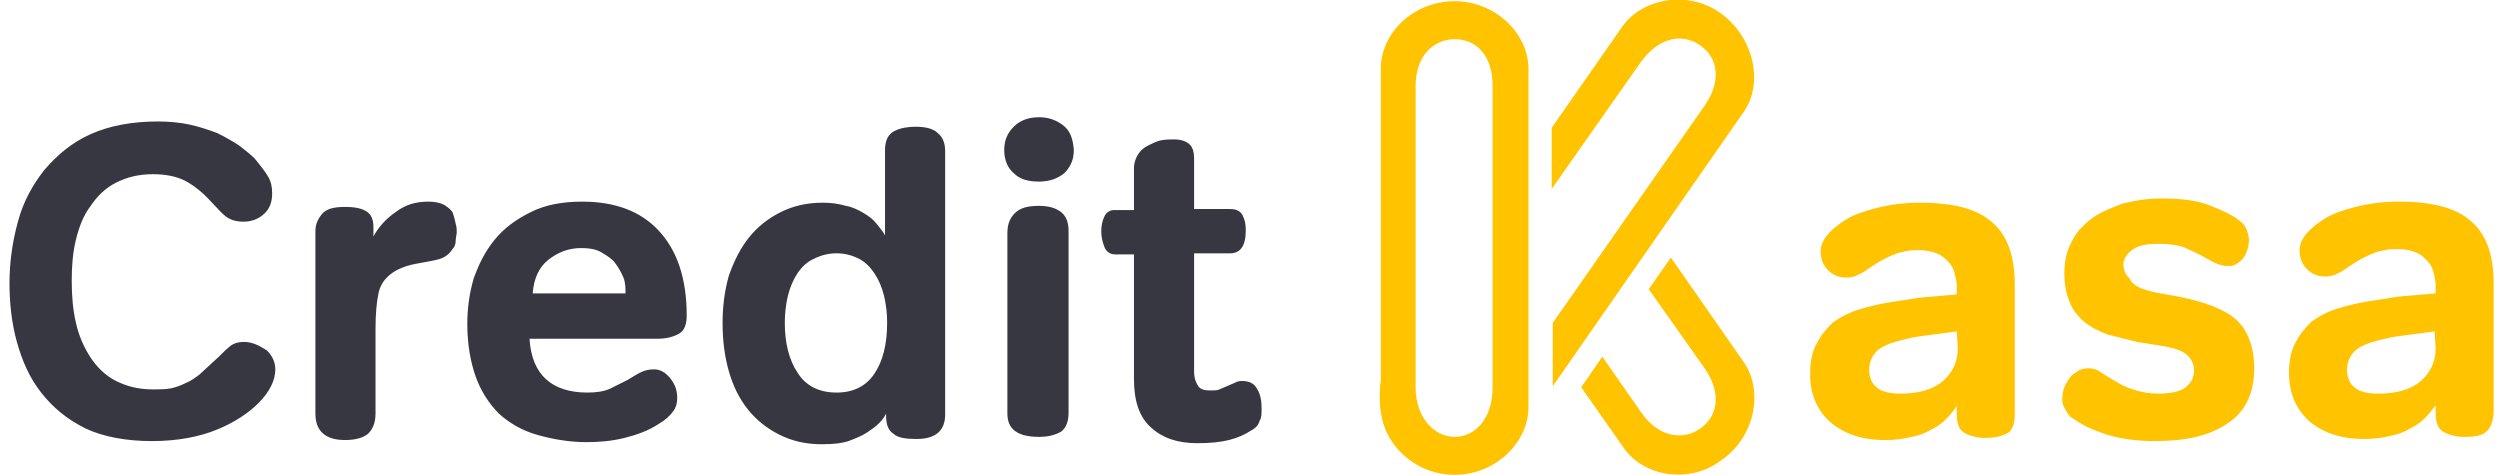
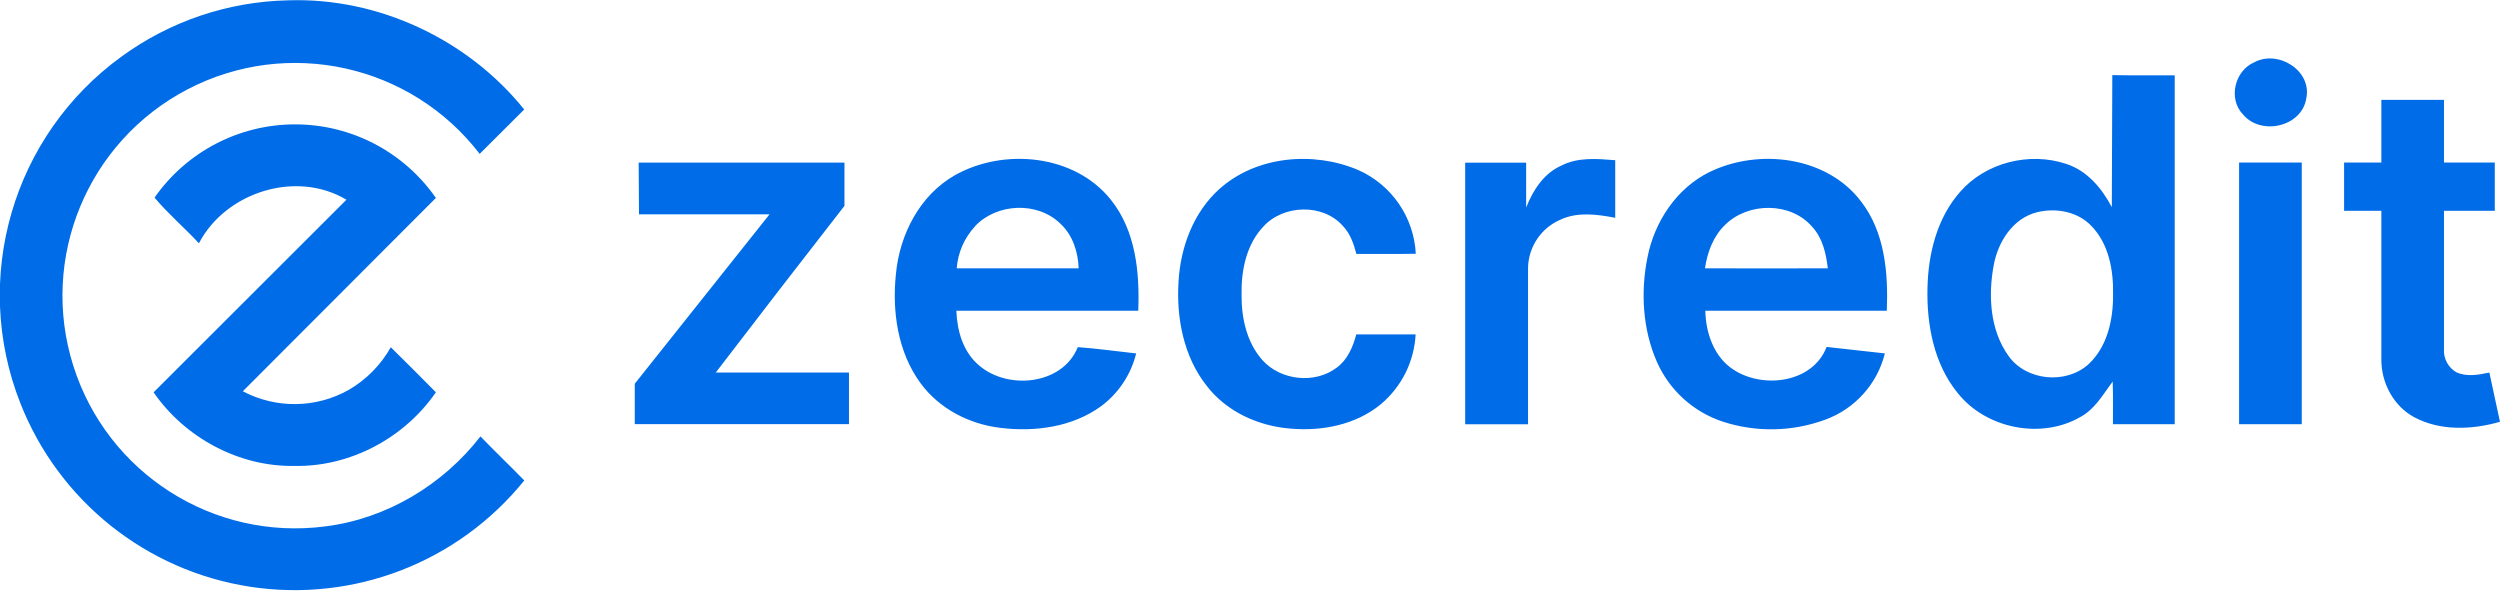
- <svg xmlns="http://www.w3.org/2000/svg" viewBox="0 0 237 45" width="800" height="152">
-   <path d="M23.1 32.4c-.6 0-1.1.2-1.4.5-.4.3-.8.8-1.5 1.4l-1.3 1.2c-.4.3-.8.6-1.3.8-.4.2-.9.4-1.4.5s-1.1.1-1.7.1c-1.4 0-2.5-.3-3.5-.8s-1.8-1.3-2.4-2.2a9.96 9.96 0 0 1-1.4-3.3c-.3-1.3-.4-2.6-.4-4s.1-2.7.4-3.9.7-2.3 1.4-3.2c.6-.9 1.4-1.7 2.4-2.2s2.1-.8 3.5-.8c1.2 0 2.2.2 3 .6s1.7 1.1 2.6 2.1c.5.5.9 1 1.3 1.3s.9.5 1.7.5 1.5-.3 2-.8.7-1.1.7-1.9c0-.6-.1-1.1-.4-1.6s-.7-1-1.1-1.5-1-.9-1.6-1.4c-.6-.4-1.3-.8-2.1-1.2-.8-.3-1.7-.6-2.6-.8s-2-.3-3-.3c-2.5 0-4.6.4-6.4 1.2s-3.2 2-4.4 3.4c-1.1 1.4-2 3-2.5 4.9-.5 1.8-.8 3.8-.8 5.8 0 1.9.2 3.8.7 5.6s1.2 3.4 2.3 4.8 2.4 2.5 4.2 3.4c1.7.8 3.9 1.2 6.3 1.2s4.5-.4 6.2-1.1 3-1.6 3.9-2.5c1.1-1.1 1.6-2.2 1.6-3.2 0-.7-.3-1.3-.8-1.8-.8-.5-1.4-.8-2.2-.8zm19.8-12.3c-.2-.3-.5-.5-.8-.7-.4-.2-.9-.3-1.5-.3-1.2 0-2.2.3-3.1 1a6.59 6.59 0 0 0-2.1 2.3v-.9c0-.7-.2-1.2-.7-1.5s-1.2-.4-2-.4c-1.1 0-1.8.2-2.2.7s-.6 1-.6 1.6v17.3c0 1.6.9 2.5 2.8 2.5 1 0 1.7-.2 2.2-.6.4-.4.7-1 .7-1.9v-8.1c0-1.3.1-2.5.3-3.4s.8-1.6 1.7-2.1c.6-.3 1.2-.5 1.8-.6l1.6-.3c.5-.1.9-.2 1.2-.4s.5-.4.7-.7c.2-.2.3-.5.3-.8s.1-.6.1-.8 0-.5-.1-.8c-.1-.5-.2-.8-.3-1.1zm12.3-1c-1.9 0-3.5.3-4.9 1s-2.5 1.5-3.4 2.6-1.5 2.3-2 3.7a15.4 15.4 0 0 0-.6 4.3c0 1.9.3 3.6.8 5a9.52 9.52 0 0 0 2.2 3.5 9.07 9.07 0 0 0 3.6 2c1.4.4 3 .7 4.7.7 1.2 0 2.4-.1 3.6-.4s2.3-.7 3.2-1.3c.7-.4 1.1-.8 1.4-1.2s.4-.8.4-1.3c0-.7-.2-1.3-.7-1.9s-1-.8-1.5-.8-.9.1-1.3.3-.7.4-1.2.7l-1.6.8c-.6.3-1.4.4-2.2.4-3.4 0-5.3-1.7-5.5-5.1h12.1c.9 0 1.6-.2 2.1-.5s.7-.9.7-1.7c0-3.5-.9-6.2-2.7-8.1-1.7-1.8-4.1-2.7-7.2-2.7zm-4.7 8.7c.1-1.4.6-2.5 1.5-3.2s1.9-1.1 3.1-1.1c.7 0 1.4.1 1.9.4s1 .6 1.3 1 .6.9.8 1.4.2 1 .2 1.5c0 0-8.8 0-8.8 0zM86.8 12c-.7 0-1.4.1-2 .4s-.9.9-.9 1.8v8.1c-.2-.4-.5-.7-.8-1.1s-.7-.7-1.2-1-1.1-.6-1.7-.7c-.7-.2-1.4-.3-2.2-.3-1.5 0-2.8.3-4 .9s-2.2 1.4-3 2.4-1.4 2.2-1.9 3.6c-.4 1.4-.6 2.9-.6 4.5 0 1.7.2 3.2.6 4.6s1 2.6 1.8 3.6 1.8 1.8 3 2.4 2.5.9 4 .9c1.1 0 2.1-.1 2.8-.4.8-.3 1.4-.6 1.9-1 .6-.4 1.1-.9 1.4-1.5v.2c0 .8.2 1.4.7 1.7.4.4 1.2.5 2.2.5 1.8 0 2.7-.8 2.7-2.3v-25c0-.7-.2-1.3-.7-1.7-.4-.4-1.1-.6-2.1-.6zm-3.9 23.4c-.8 1.2-2 1.8-3.6 1.8s-2.9-.6-3.7-1.9c-.8-1.2-1.2-2.8-1.2-4.7a10.9 10.9 0 0 1 .3-2.6c.2-.8.5-1.5.9-2.1s.9-1.1 1.6-1.4a4.65 4.65 0 0 1 4.2 0c.6.3 1.1.8 1.5 1.4s.7 1.3.9 2.1a10.9 10.9 0 0 1 .3 2.6c0 2-.4 3.6-1.2 4.8zm15.6-15.9c-1.1 0-1.8.2-2.3.7s-.7 1.1-.7 1.9v17.1c0 1.5 1 2.2 3 2.2.9 0 1.6-.2 2.1-.5.5-.4.7-1 .7-1.8V21.9c0-.8-.2-1.4-.7-1.8s-1.2-.6-2.1-.6zm2.2-7.7c-.7-.5-1.4-.7-2.2-.7-1 0-1.8.3-2.4.9s-.9 1.3-.9 2.2.3 1.7.9 2.2c.6.6 1.4.8 2.4.8s1.8-.3 2.4-.8c.6-.6.9-1.3.9-2.2-.1-1.2-.4-1.9-1.1-2.4zm18.5 25.1c-.3-.6-.8-.8-1.5-.8-.3 0-.5.1-.7.2l-.7.3c-.2.1-.5.2-.7.3s-.5.1-.9.1c-.5 0-.9-.1-1.1-.4s-.4-.7-.4-1.4V24h3.4c1 0 1.5-.7 1.5-2.2 0-.6-.1-1-.3-1.4s-.6-.6-1.2-.6h-3.4V15c0-.5-.1-1-.4-1.3s-.8-.5-1.5-.5c-.4 0-.8 0-1.3.1-.4.1-.8.3-1.2.5a2.36 2.36 0 0 0-.9.8c-.2.3-.4.8-.4 1.3v4h-1.8a1 1 0 0 0-1 .6c-.2.4-.3.9-.3 1.4s.1 1 .3 1.5a1.04 1.04 0 0 0 1 .7h1.8v11.8c0 2.1.5 3.6 1.6 4.6s2.5 1.5 4.4 1.5c1.2 0 2.2-.1 3-.3s1.5-.5 2.1-.9c.4-.2.7-.5.8-.9.2-.3.2-.7.2-1.2 0-.7-.1-1.3-.4-1.8z" fill="#373742" />
-   <path d="M235.7 40.9c-.4.4-1.1.5-2.1.5-.8 0-1.5-.2-2-.5s-.7-.9-.7-1.8v-.7c-.3.4-.6.8-1 1.2a5.02 5.02 0 0 1-1.4 1c-.5.3-1.2.6-1.9.7-.7.2-1.6.3-2.5.3-2.2 0-3.9-.6-5.2-1.7-1.3-1.2-1.9-2.7-1.9-4.6 0-1.1.2-2.1.6-2.8.4-.8.9-1.4 1.5-2 .7-.5 1.4-.9 2.3-1.2s1.8-.5 2.8-.7l3.2-.5 3.5-.3V27c0-.4-.1-.8-.2-1.2s-.3-.8-.6-1.1-.6-.6-1.1-.8-1.1-.3-1.7-.3c-.4 0-.9 0-1.2.1-.4.1-.7.1-1.1.3-.3.1-.7.3-1.1.5s-.8.5-1.3.8c-.4.3-.7.5-1 .6-.3.2-.7.3-1.2.3a2.34 2.34 0 0 1-1.7-.7c-.5-.5-.7-1.1-.7-1.8 0-.5.2-1 .6-1.5s1-1 1.8-1.5 1.8-.8 2.9-1.1a16.42 16.42 0 0 1 4.1-.5c3.2 0 5.5.6 6.9 1.9 1.4 1.2 2.1 3.2 2.1 5.8v12.4c-.1.8-.3 1.4-.7 1.7zm-4.9-9.5l-3 .4c-1 .1-1.7.3-2.1.4-1.3.3-2.2.7-2.6 1.2s-.6 1-.6 1.6c0 .7.2 1.3.7 1.7.4.4 1.2.6 2.3.6 1.7 0 3.1-.4 4-1.2s1.4-1.8 1.4-3.1l-.1-1.6h0zm-26.5-3.7l2.2.4c2.5.5 4.4 1.2 5.5 2.2s1.7 2.6 1.7 4.6c0 2.3-.8 4.1-2.5 5.2-1.7 1.2-4 1.7-6.9 1.7-1.7 0-3.2-.2-4.5-.6s-2.4-.9-3.2-1.5c-.4-.2-.6-.5-.8-.9-.2-.3-.3-.6-.3-.9 0-.6.1-1.1.4-1.6.2-.4.5-.8.9-1 .3-.3.8-.4 1.2-.4a1.92 1.92 0 0 1 1.2.4c.4.3.8.5 1.3.8s1 .6 1.7.8a7.46 7.46 0 0 0 2.4.4c1.2 0 2.1-.2 2.6-.6s.8-.9.8-1.6c0-.5-.2-1-.6-1.4s-1.1-.7-2.3-.9l-2.5-.4-2.8-.7c-.8-.3-1.6-.7-2.2-1.2s-1.1-1.1-1.4-1.9c-.3-.7-.5-1.6-.5-2.7s.2-2.1.7-3c.4-.9 1.1-1.6 1.9-2.2s1.8-1 2.9-1.4c1.1-.3 2.4-.5 3.7-.5 1.9 0 3.5.2 4.7.7s2.1.9 2.7 1.4c.4.3.6.6.7.9s.2.6.2.9c0 .7-.2 1.2-.5 1.7-.2.3-.5.5-.7.6-.2.2-.5.2-.9.2-.3 0-.6-.1-.9-.2s-.6-.3-.8-.4a22.56 22.56 0 0 0-2.2-1.1c-.7-.3-1.6-.4-2.7-.4s-1.9.2-2.4.6-.8.8-.8 1.4c0 .5.2.9.6 1.3.3.7 1.1 1 2.4 1.3zm-16.1 13.8c-.8 0-1.5-.2-2-.5s-.7-.9-.7-1.8v-.7c-.3.4-.6.8-1 1.2a5.02 5.02 0 0 1-1.4 1c-.5.3-1.2.6-1.9.7-.7.2-1.6.3-2.5.3-2.2 0-3.9-.6-5.2-1.7-1.3-1.2-1.9-2.7-1.9-4.6 0-1.1.2-2.1.6-2.8.4-.8.9-1.4 1.5-2 .7-.5 1.4-.9 2.3-1.2s1.8-.5 2.8-.7l3.2-.5 3.5-.3v-.8c0-.4-.1-.8-.2-1.2s-.3-.8-.6-1.1-.6-.6-1.1-.8-1.1-.3-1.7-.3c-.4 0-.9 0-1.2.1-.4.1-.7.1-1.1.3-.3.1-.7.3-1.1.5s-.8.5-1.3.8c-.4.3-.7.5-1 .6-.3.2-.7.3-1.2.3a2.34 2.34 0 0 1-1.7-.7c-.5-.5-.7-1.1-.7-1.8 0-.5.2-1 .6-1.5s1-1 1.8-1.5 1.8-.8 2.9-1.1a16.42 16.42 0 0 1 4.1-.5c3.2 0 5.5.6 6.9 1.9 1.4 1.2 2.1 3.2 2.1 5.8v12.4c0 .8-.2 1.4-.6 1.7-.5.3-1.2.5-2.2.5zm-2.7-10.1l-3 .4c-1 .1-1.7.3-2.1.4-1.3.3-2.2.7-2.6 1.2s-.6 1-.6 1.6c0 .7.2 1.3.7 1.7.4.4 1.2.6 2.3.6 1.7 0 3.1-.4 4-1.2s1.4-1.8 1.4-3.1l-.1-1.6h0zm-31.6 11l-4-5.7 2-2.9 3.7 5.3c1.6 2.3 3.9 2.7 5.6 1.5s2-3.4.4-5.7l-5.3-7.5 2.1-3 6.9 9.9c1.9 2.7 1.1 7.1-2.1 9.3-3 2.3-7.4 1.6-9.3-1.2zm-6.7-5.8v-6L161.6 10c1.6-2.3 1.3-4.5-.4-5.7s-3.9-.8-5.6 1.5l-8.5 12.1v-5.8l6.7-9.6c1.9-2.7 6.3-3.5 9.4-1.2s4 6.6 2.1 9.3l-18.1 26zm-9.3 8.4c-3.5 0-6.3-2.5-6.9-5.4-.1-.5-.2-1.1-.2-1.9 0-.2 0-1 .1-1.7V6.5c0-3.4 3.1-6.4 7-6.4s7 3.1 7 6.4v32.1c0 3.3-3.1 6.4-7 6.4zm3.6-36.9c0-2.8-1.5-4.4-3.6-4.4-2 0-3.7 1.6-3.7 4.4v28.6c0 2.8 1.7 4.7 3.7 4.7s3.6-1.8 3.6-4.7V8.1z" fill="#ffc300" />
+ <svg xmlns="http://www.w3.org/2000/svg" viewBox="0 0 738.1 174.18" width="800" height="189" fill="#006ce7">
+   <path d="M35.87 16.61A86.55 86.55 0 0 1 84.94 0c26.66-.94 53.15 11.49 69.83 32.23l-13.15 13.1A68.7 68.7 0 1 0 96.14 155.3c18-2.26 34.64-12.26 45.71-26.55 4.26 4.41 8.69 8.64 12.94 13A87.07 87.07 0 0 1 6 118.92 87 87 0 0 1 35.87 16.61zm629.67 1.69c7.06-3.81 17.15 2.47 15.36 10.72-1.38 8.37-13.39 11-18.67 4.68-4.46-4.59-2.49-12.92 3.31-15.4zm-41.9 3.78c6.14.13 12.28 0 18.42.06q0 51.5 0 103h-18.24c0-4.2.08-8.4-.07-12.6-2.84 3.79-5.22 8.16-9.57 10.49-11.63 6.71-27.93 3.38-36.23-7.14-7-8.6-9.14-20.14-8.88-31 .22-10.1 2.82-20.65 9.66-28.37 7.55-8.65 20.44-11.84 31.26-8.24 6.21 2 10.57 7.19 13.5 12.79l.15-38.99zm-22.21 40.48c-7.12 1.76-11.52 8.7-12.79 15.55-1.68 9-1.15 19.15 4.31 26.82 5.23 7.44 17 8.55 23.68 2.49 5.58-5.19 7.29-13.21 7.23-20.55.15-7.16-1.24-15-6.44-20.3-4.05-4.23-10.42-5.37-15.99-4.01zm101.64-33.17h18.49v18.5h15v14.25h-15q0 20.4 0 40.79a7.35 7.35 0 0 0 3.62 6.86c3.09 1.45 6.57.76 9.78.11q1.6 7.26 3.13 14.53c-8.22 2.37-17.57 2.78-25.31-1.35-6.15-3.31-9.76-10.2-9.71-17.09V62.14h-11V47.89h11zM45.63 58.24a50.63 50.63 0 0 1 83.06.1l-57 57.08a32.66 32.66 0 0 0 31.34-.44 33.75 33.75 0 0 0 12.35-12.56q6.7 6.59 13.31 13.3c-9.25 13.47-25.31 22.06-41.71 21.74-16.38.31-32.37-8.3-41.63-21.73q28.45-28.46 56.93-56.86C87.47 50 66.62 56.61 58.73 71.73c-4.25-4.59-9.13-8.73-13.1-13.49zm236.25-6.58c14.46-8.16 35.33-6.22 46.06 7.18 7.38 9.17 8.56 21.46 8.12 32.8q-26.85 0-53.71 0c.23 6 2 12.23 6.77 16.2 8.5 7.28 24.61 5.71 29.09-5.45 5.76.41 11.49 1.24 17.23 1.86a27.7 27.7 0 0 1-10.35 15.58c-8.49 6.17-19.59 7.67-29.79 6.38-9.16-1.08-18-5.65-23.52-13.18-6.73-9.18-8.43-21.13-7.27-32.22 1.08-11.62 7.02-23.25 17.37-29.15zm6 15.06a20.43 20.43 0 0 0-5.42 12.41q18 0 36 0c-.15-4.85-1.76-9.84-5.41-13.21-6.77-6.62-18.83-6.04-25.21.8zM360 55.71c10.94-9.8 27.76-11.24 41-5.61a28.63 28.63 0 0 1 17 24.72c-5.85.13-11.7 0-17.54.06-.79-3-1.8-6-4-8.28-5.91-6.7-17.62-6.31-23.5.24-5 5.27-6.54 13-6.4 20-.07 6.86 1.49 14.16 6.17 19.4 5.39 6 15.46 7.11 21.94 2.2 3.18-2.33 4.78-6.12 5.76-9.82h17.52a28.86 28.86 0 0 1-10.3 20.65c-7.36 6.05-17.35 8-26.65 7.17-9.46-.72-18.9-5-24.74-12.64-6.84-8.63-9-20.1-8.3-30.88.59-10.06 4.39-20.33 12.04-27.21zm101-6.93c4.9-2.52 10.58-2 15.88-1.58v17c-5.26-1-11-1.8-16 .48a15.82 15.82 0 0 0-9.74 14.19v46.3h-18.56V47.93h18v13.25c2.02-5.12 5.21-10.11 10.42-12.4zm43.75 1.9c14.53-7.07 34.66-4.64 44.76 8.76 7 9.11 8 21.11 7.55 32.2h-53.58c.13 6.62 2.57 13.72 8.37 17.44 8.76 5.7 23.35 3.88 27.44-6.75l17.2 1.91a28 28 0 0 1-17.59 19.56 46.17 46.17 0 0 1-30.26.59 32.36 32.36 0 0 1-19.46-17.66c-4.22-9.62-4.84-20.62-2.78-30.85 2.06-10.52 8.6-20.43 18.35-25.2zm4.63 15.55c-3.54 3.37-5.31 8.13-6 12.89q18.14.06 36.26 0c-.5-4.37-1.53-8.91-4.6-12.25-6.33-7.37-18.82-7.33-25.66-.64zM188.56 47.9q30.38 0 60.76 0v12.78q-19.12 24.53-38 49.21h39.33v15.24q-31.62 0-63.24 0 0-6 0-11.94l39.78-50h-38.53l-.1-15.29zm472.51-.01h18.5v77.25h-18.5z" />
</svg>
